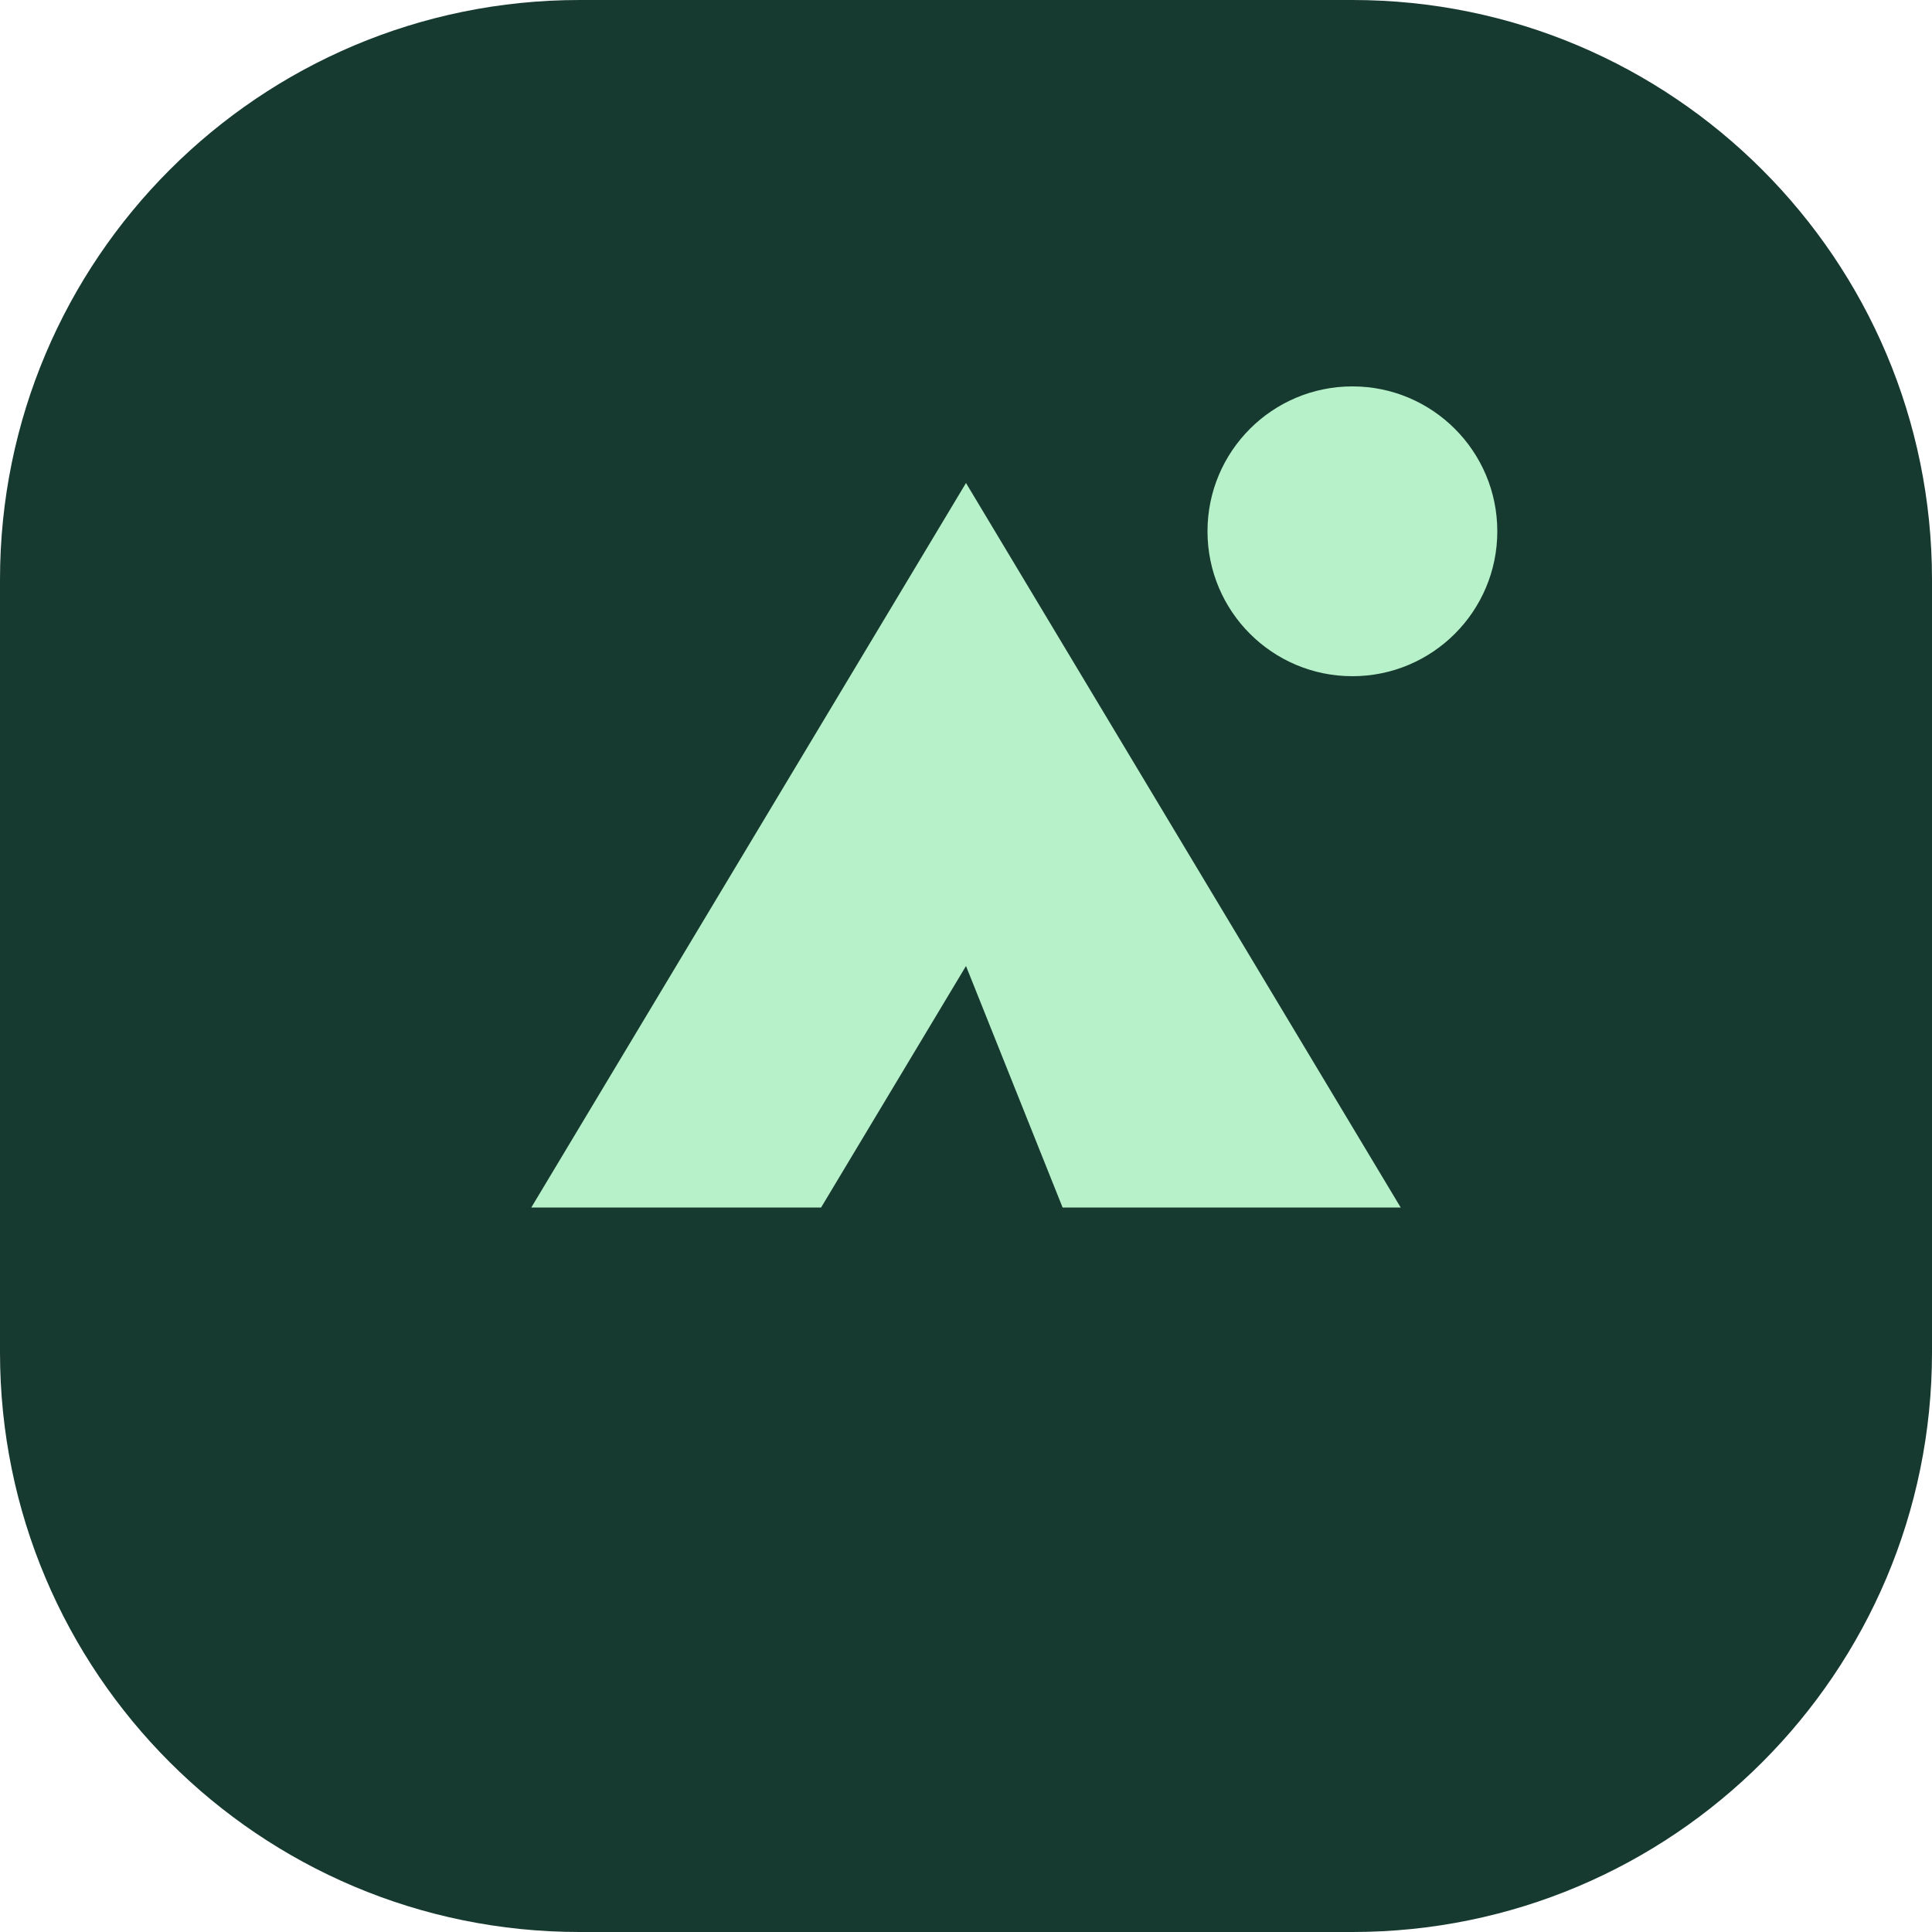
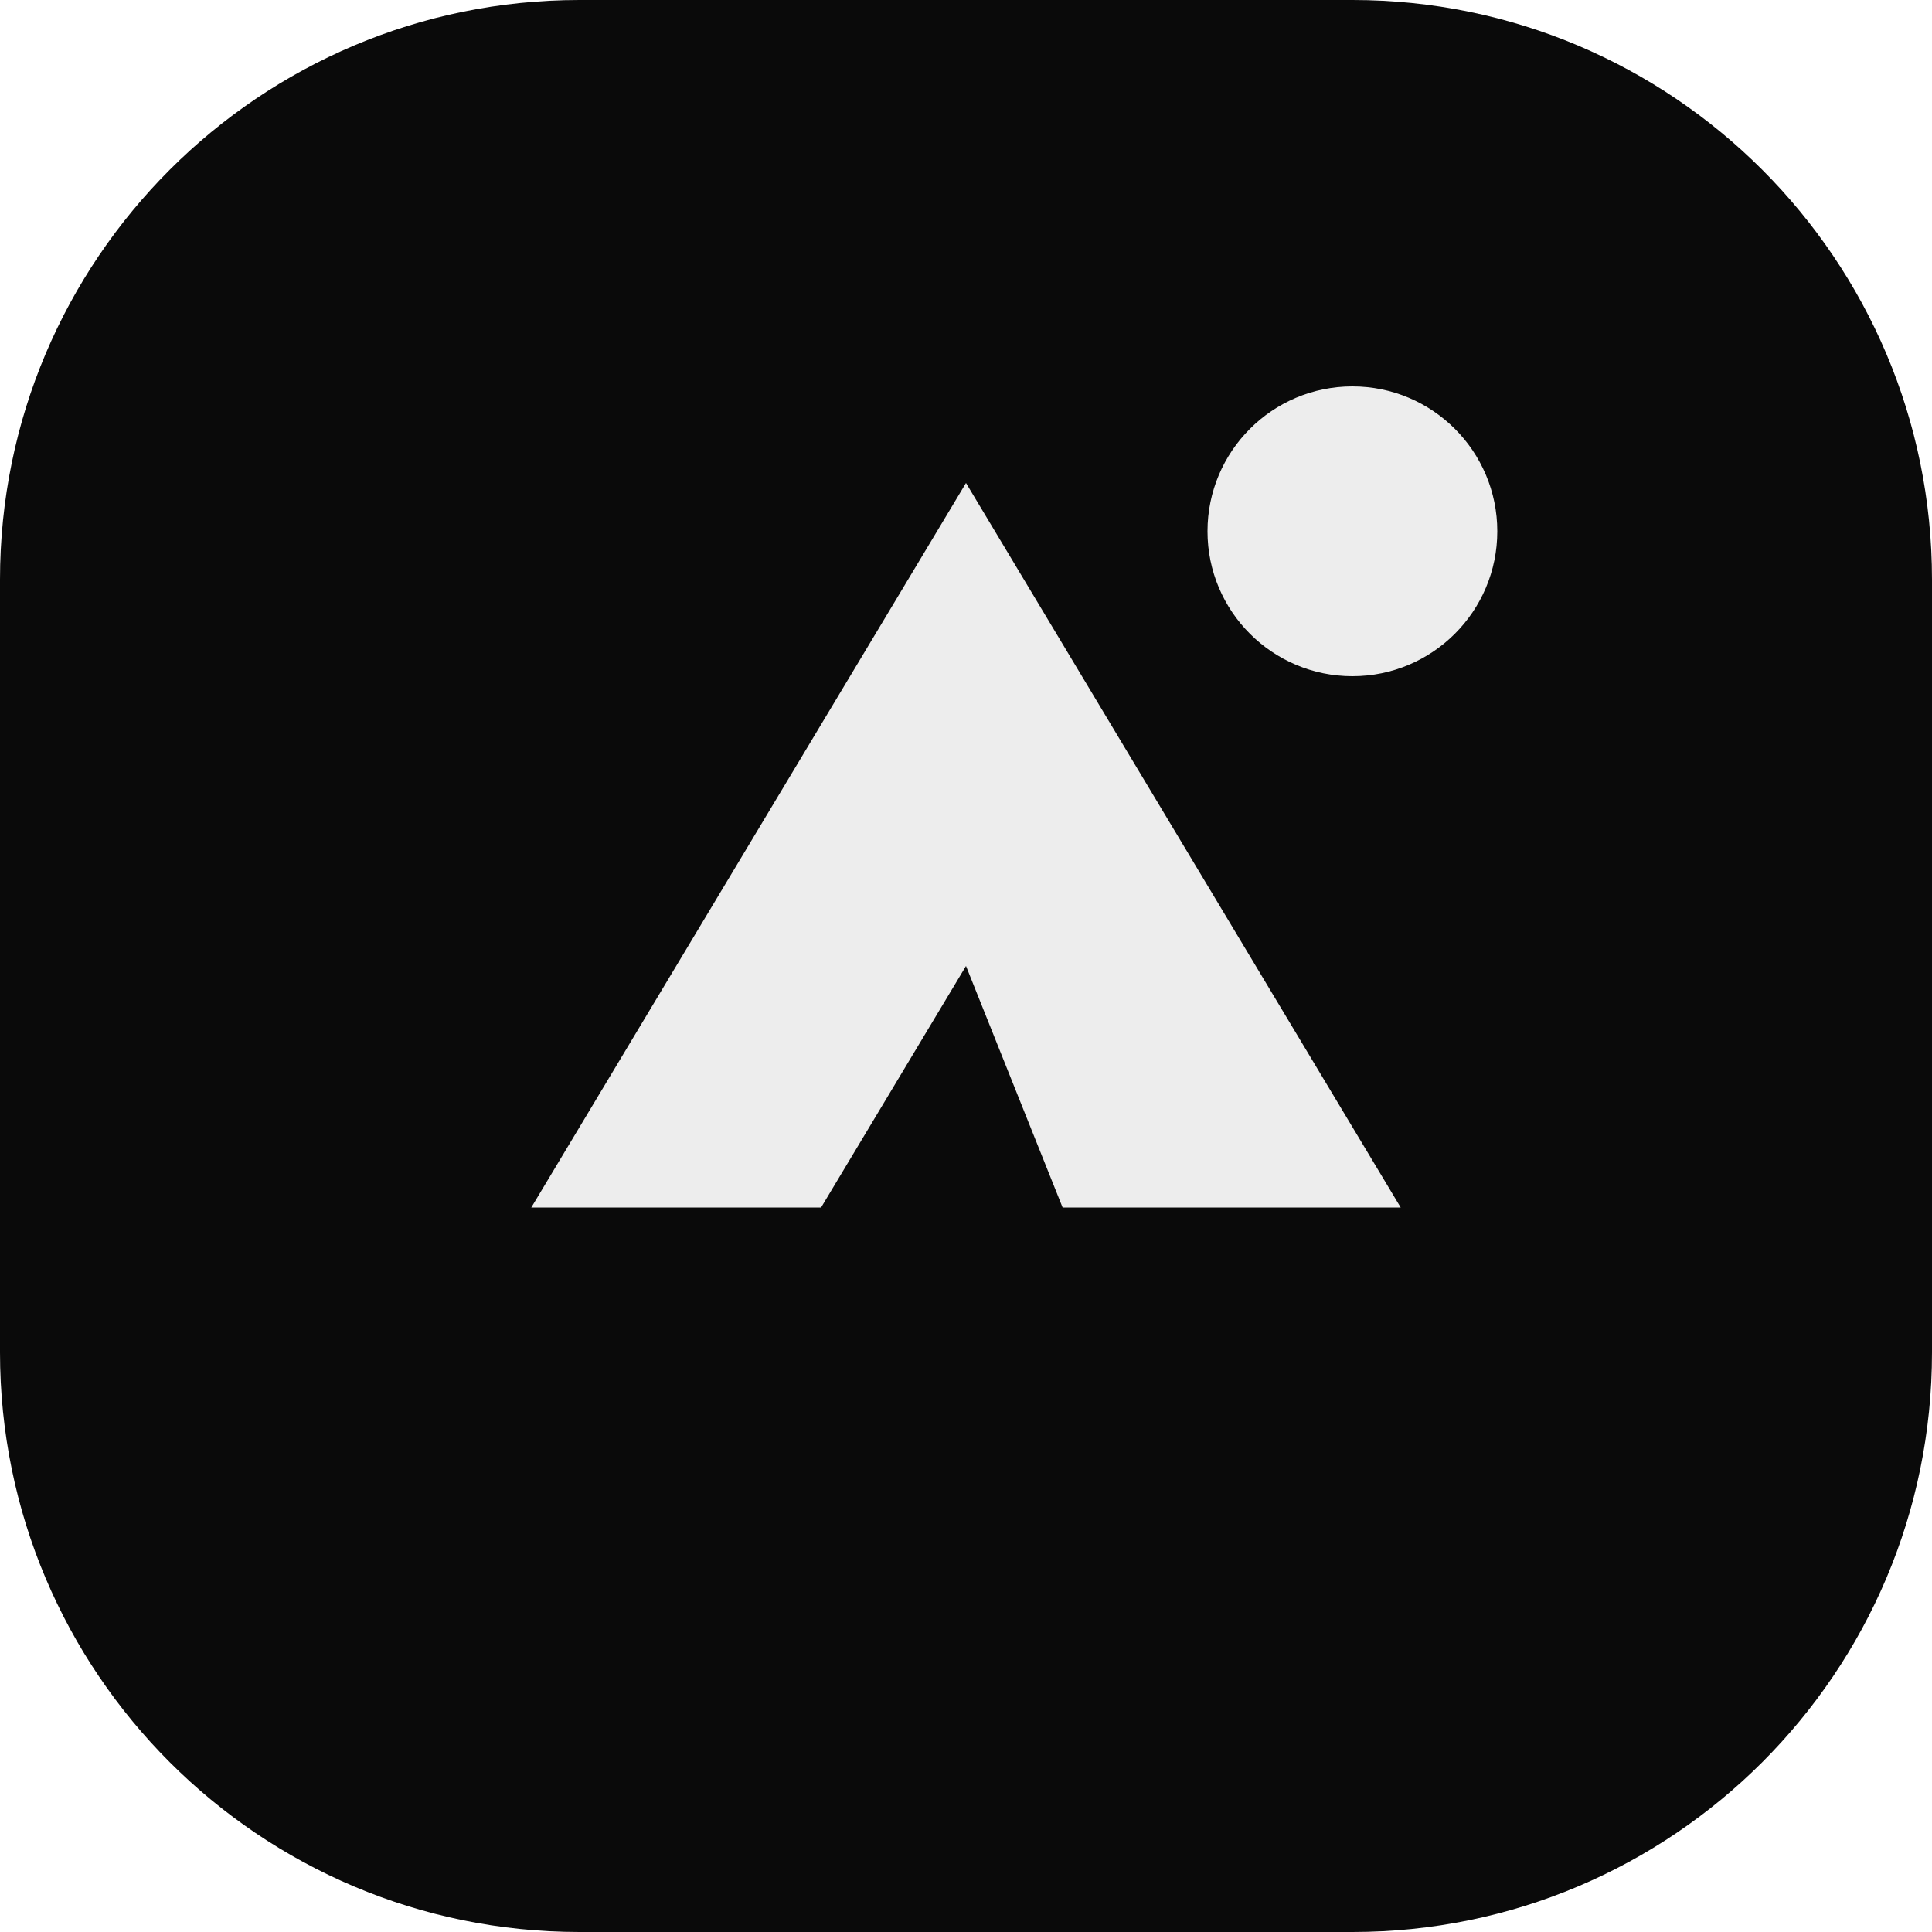
<svg xmlns="http://www.w3.org/2000/svg" viewBox="0 0 40 40">
-   <rect width="40" height="40" rx="12" fill="#173a30" />
-   <path d="m11 25 9-15 9 15h-7l-2-5-3 5z" fill="#b7f1c9" />
-   <circle cx="28" cy="11" r="3" fill="#b7f1c9" />
+   <rect width="40" height="40" rx="12" fill="#0a0a0a" />
+   <path d="m11 25 9-15 9 15h-7l-2-5-3 5z" fill="#ededed" />
+   <circle cx="28" cy="11" r="3" fill="#ededed" />
</svg>
